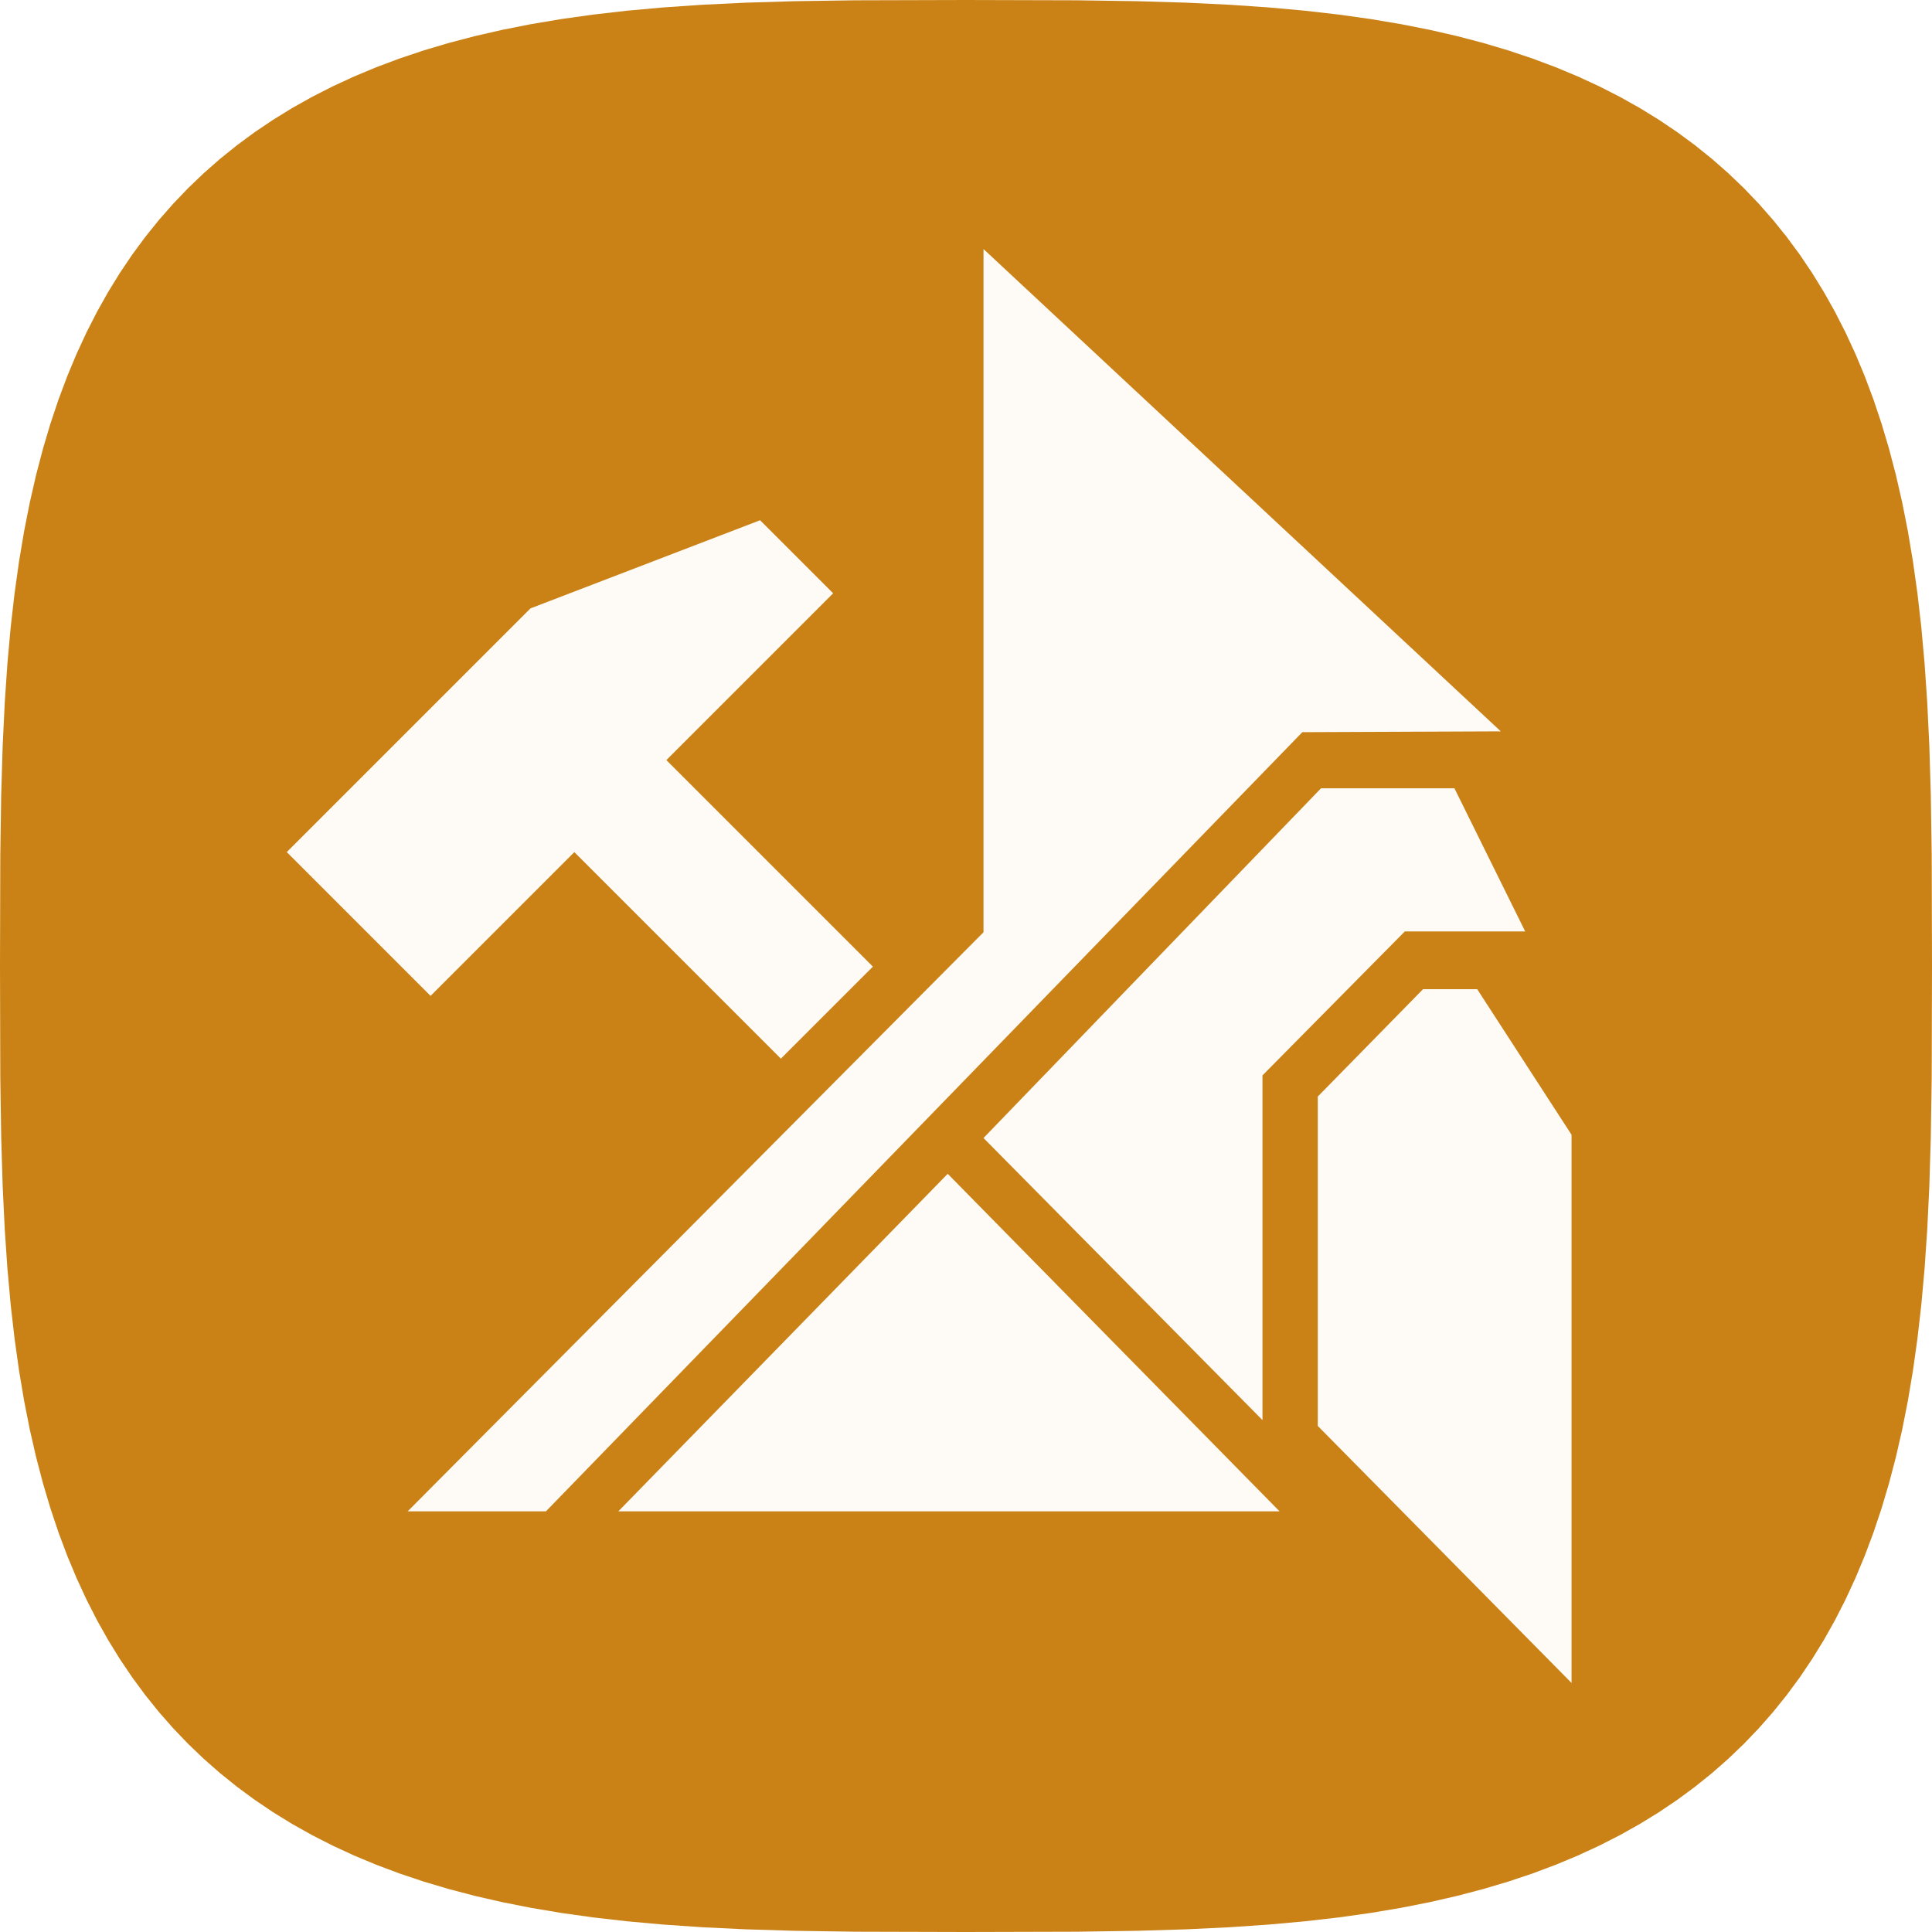
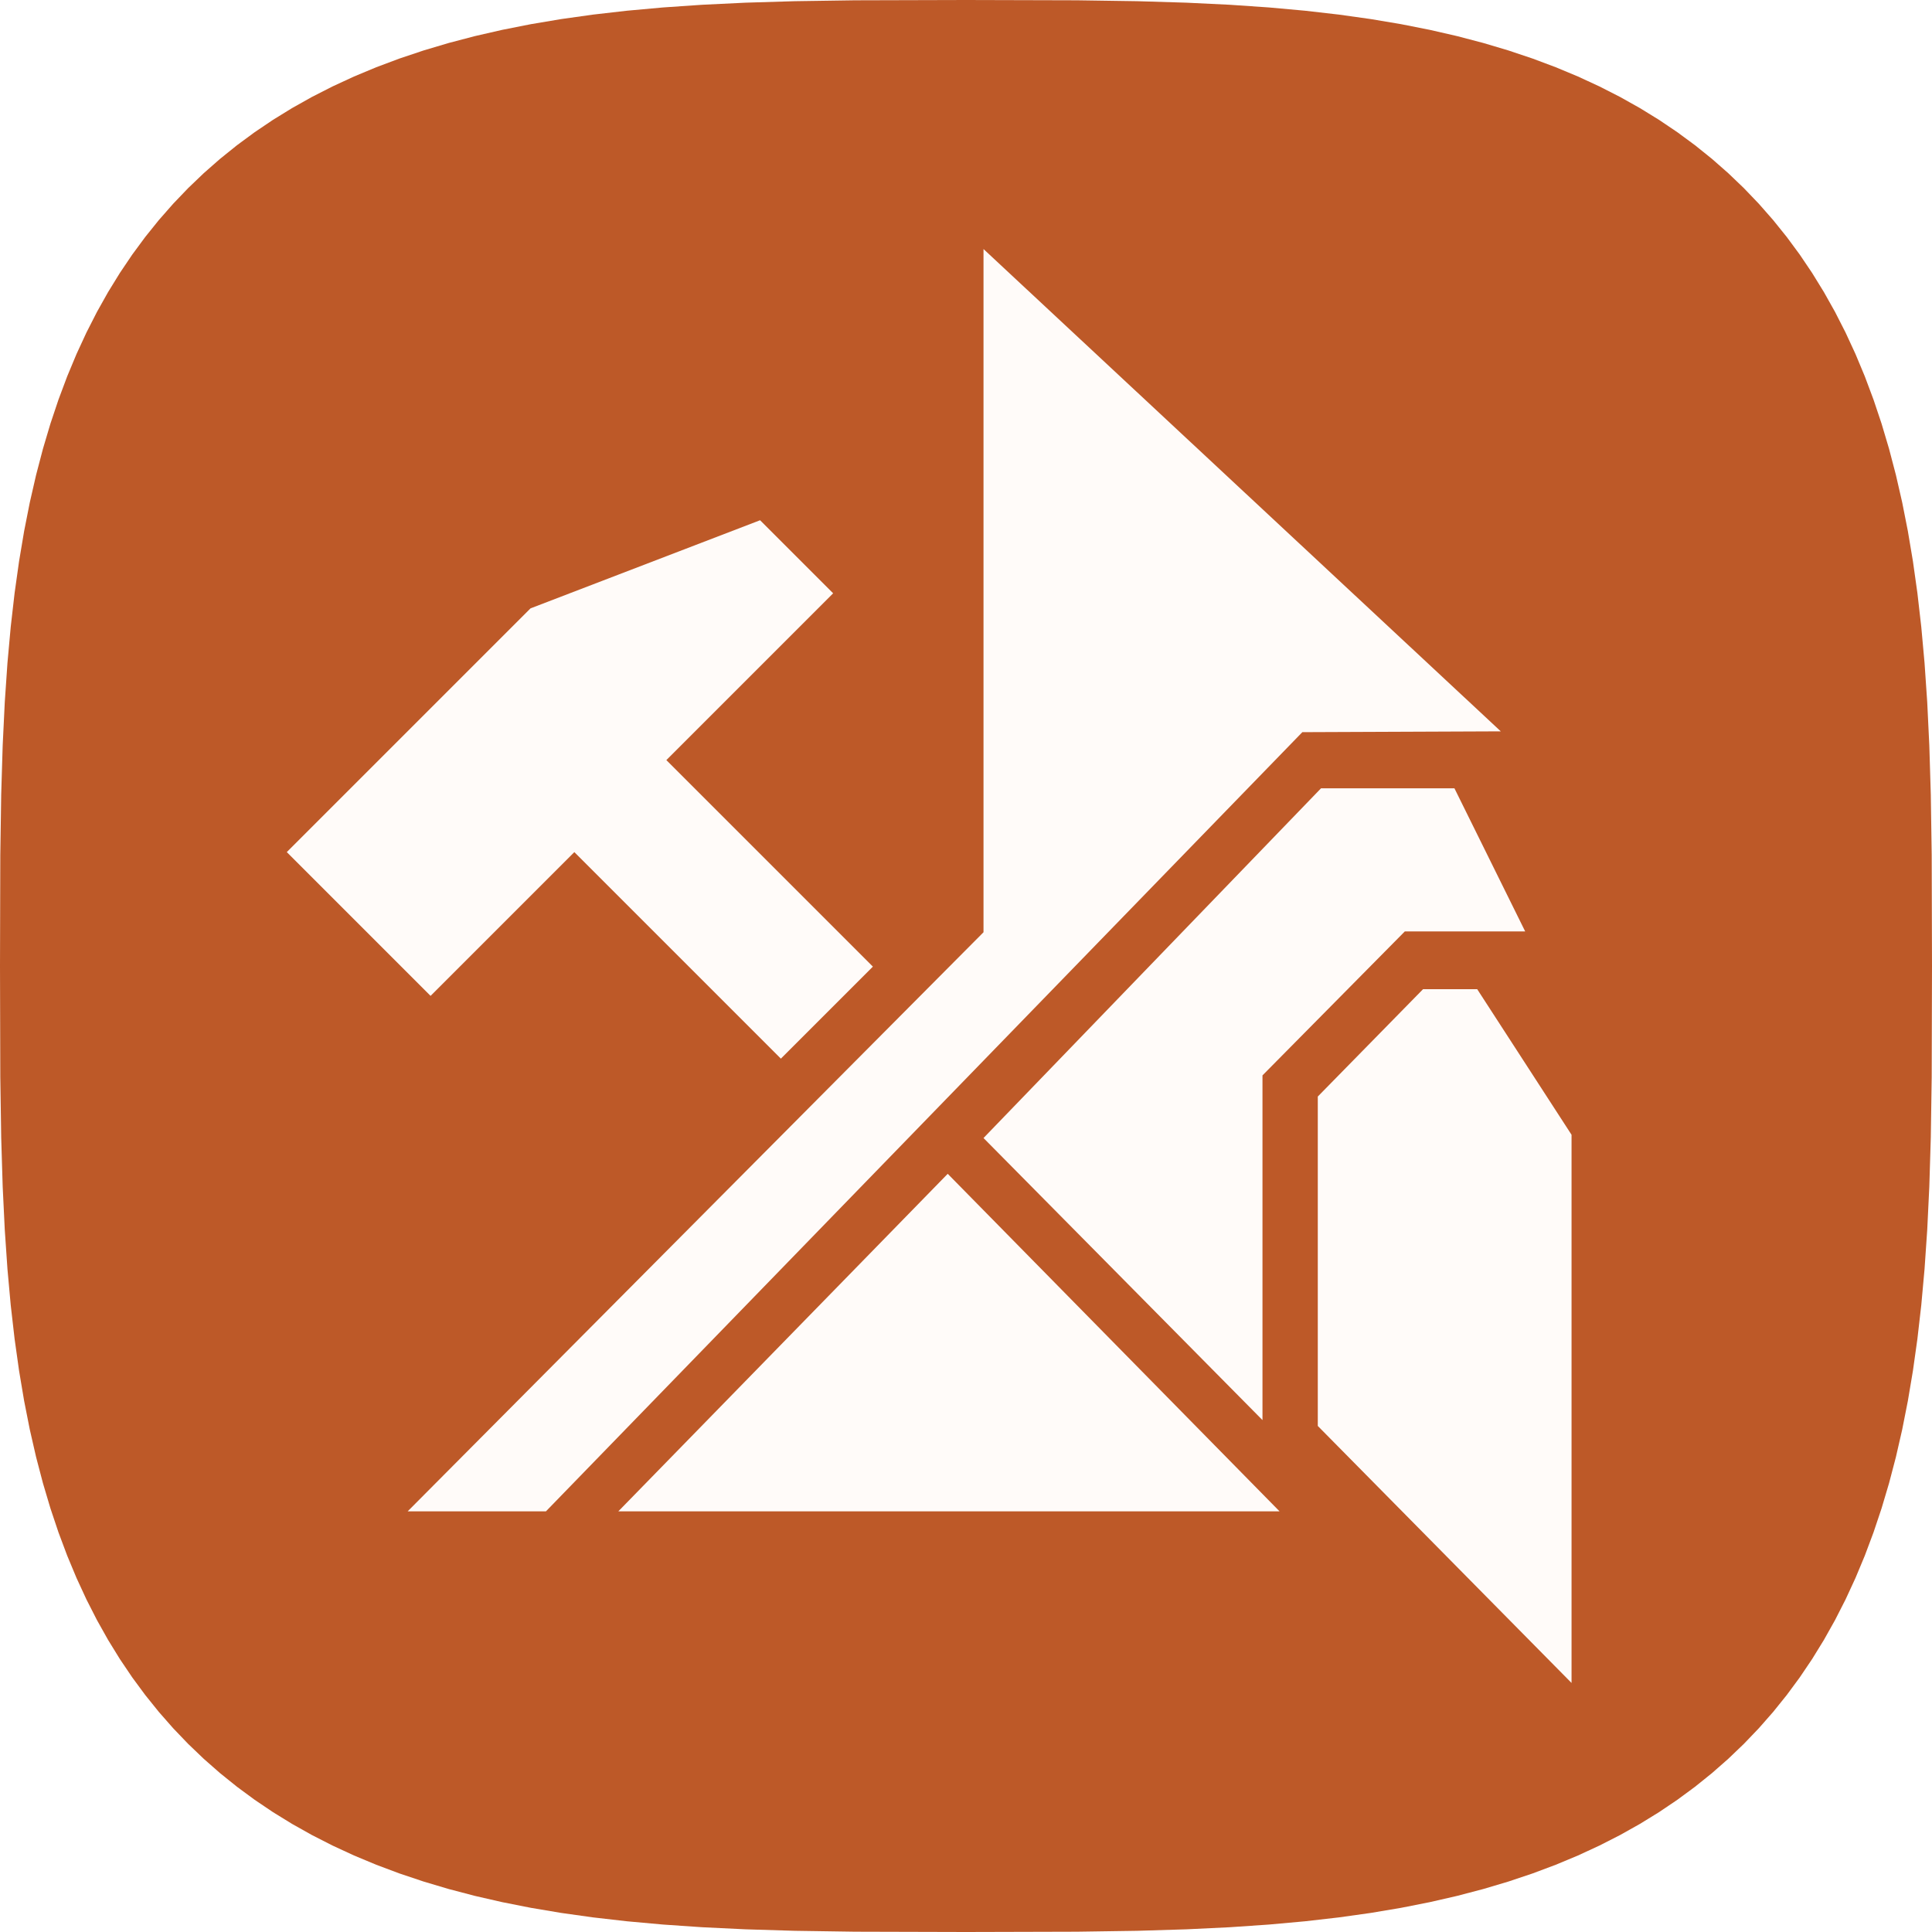
<svg xmlns="http://www.w3.org/2000/svg" width="512" height="512" viewBox="0 0 512 512" fill="none">
-   <path d="M512 256L511.921 285.438L511.684 301.386L511.289 314.446L510.736 325.909L510.026 336.297L509.156 345.886L508.129 354.845L506.943 363.282L505.599 371.275L504.096 378.879L502.433 386.138L500.611 393.084L498.63 399.742L496.488 406.134L494.186 412.277L491.722 418.183L489.096 423.865L486.308 429.333L483.356 434.593L480.24 439.655L476.958 444.522L473.509 449.2L469.891 453.694L466.103 458.007L462.143 462.143L458.007 466.103L453.694 469.891L449.2 473.509L444.522 476.958L439.655 480.24L434.593 483.356L429.333 486.308L423.865 489.096L418.183 491.722L412.277 494.186L406.134 496.488L399.742 498.63L393.084 500.611L386.138 502.433L378.879 504.096L371.275 505.599L363.282 506.943L354.845 508.129L345.886 509.156L336.297 510.026L325.909 510.736L314.446 511.289L301.386 511.684L285.438 511.921L256 512L226.562 511.921L210.614 511.684L197.554 511.289L186.091 510.736L175.703 510.026L166.114 509.156L157.155 508.129L148.718 506.943L140.725 505.599L133.121 504.096L125.862 502.433L118.916 500.611L112.258 498.63L105.866 496.488L99.723 494.186L93.817 491.722L88.135 489.096L82.667 486.308L77.407 483.356L72.346 480.24L67.478 476.958L62.8 473.509L58.306 469.891L53.993 466.103L49.857 462.143L45.897 458.007L42.108 453.694L38.491 449.2L35.042 444.522L31.76 439.655L28.643 434.593L25.692 429.333L22.904 423.865L20.278 418.183L17.814 412.277L15.512 406.134L13.37 399.742L11.389 393.084L9.567 386.138L7.904 378.879L6.401 371.275L5.057 363.282L3.871 354.845L2.844 345.886L1.974 336.297L1.264 325.909L0.711 314.446L0.316 301.386L0.079 285.438L0 256L0.079 226.562L0.316 210.614L0.711 197.554L1.264 186.091L1.974 175.703L2.844 166.114L3.871 157.155L5.057 148.718L6.401 140.725L7.904 133.121L9.567 125.862L11.389 118.916L13.37 112.258L15.512 105.866L17.814 99.723L20.278 93.817L22.904 88.135L25.692 82.667L28.643 77.407L31.76 72.346L35.042 67.478L38.491 62.8L42.108 58.306L45.897 53.993L49.857 49.857L53.993 45.897L58.306 42.108L62.8 38.491L67.478 35.042L72.346 31.76L77.407 28.643L82.667 25.692L88.135 22.904L93.817 20.278L99.723 17.814L105.866 15.512L112.258 13.37L118.916 11.389L125.862 9.567L133.121 7.904L140.725 6.401L148.718 5.057L157.155 3.871L166.114 2.844L175.703 1.974L186.091 1.264L197.554 0.711L210.614 0.316L226.562 0.079L256 0L285.438 0.079L301.386 0.316L314.446 0.711L325.909 1.264L336.297 1.974L345.886 2.844L354.845 3.871L363.282 5.057L371.275 6.401L378.879 7.904L386.138 9.567L393.084 11.389L399.742 13.37L406.134 15.512L412.277 17.814L418.183 20.278L423.865 22.904L429.333 25.692L434.593 28.643L439.655 31.76L444.522 35.042L449.2 38.491L453.694 42.108L458.007 45.897L462.143 49.857L466.103 53.993L469.891 58.306L473.509 62.8L476.958 67.478L480.24 72.346L483.356 77.407L486.308 82.667L489.096 88.135L491.722 93.817L494.186 99.723L496.488 105.866L498.63 112.258L500.611 118.916L502.433 125.862L504.096 133.121L505.599 140.725L506.943 148.718L508.129 157.155L509.156 166.114L510.026 175.703L510.736 186.091L511.289 197.554L511.684 210.614L511.921 226.562L512 256Z" fill="#CA8216" />
-   <path d="M260.64 247.055V66L397.724 193.816L345.132 194.032L144.678 400.521H108.036L260.64 247.055Z" fill="#FEFBF6" />
-   <path d="M339.097 400.521H163.862L251.156 311.071L339.097 400.521Z" fill="#FEFBF6" />
-   <path d="M260.64 301.587L334.571 376.34V284.99L372.29 246.839H404.191L385.438 208.904H350.09L260.64 301.587Z" fill="#FEFBF6" />
-   <path d="M377.125 262.143H391.474L416.476 300.725V446L349.227 377.889V290.594L377.125 262.143Z" fill="#FEFBF6" />
-   <path d="M201.429 137.87L220.79 157.232L176.591 201.431L231.326 256.165L206.94 280.551L152.205 225.817L114.103 263.919L76 225.817L140.595 161.222L201.429 137.87Z" fill="#FEFBF6" />
+   <path d="M512 256L511.921 285.438L511.684 301.386L511.289 314.446L510.736 325.909L510.026 336.297L509.156 345.886L508.129 354.845L506.943 363.282L505.599 371.275L504.096 378.879L502.433 386.138L500.611 393.084L498.63 399.742L496.488 406.134L494.186 412.277L491.722 418.183L489.096 423.865L486.308 429.333L483.356 434.593L480.24 439.655L476.958 444.522L473.509 449.2L469.891 453.694L466.103 458.007L462.143 462.143L458.007 466.103L453.694 469.891L449.2 473.509L444.522 476.958L439.655 480.24L434.593 483.356L429.333 486.308L423.865 489.096L418.183 491.722L412.277 494.186L406.134 496.488L399.742 498.63L393.084 500.611L386.138 502.433L378.879 504.096L371.275 505.599L363.282 506.943L354.845 508.129L345.886 509.156L336.297 510.026L325.909 510.736L314.446 511.289L301.386 511.684L285.438 511.921L256 512L226.562 511.921L210.614 511.684L197.554 511.289L186.091 510.736L175.703 510.026L166.114 509.156L157.155 508.129L148.718 506.943L140.725 505.599L133.121 504.096L125.862 502.433L118.916 500.611L112.258 498.63L105.866 496.488L99.723 494.186L93.817 491.722L88.135 489.096L82.667 486.308L77.407 483.356L72.346 480.24L67.478 476.958L62.8 473.509L58.306 469.891L53.993 466.103L49.857 462.143L45.897 458.007L42.108 453.694L38.491 449.2L35.042 444.522L31.76 439.655L28.643 434.593L25.692 429.333L22.904 423.865L20.278 418.183L17.814 412.277L15.512 406.134L13.37 399.742L11.389 393.084L9.567 386.138L7.904 378.879L6.401 371.275L5.057 363.282L3.871 354.845L2.844 345.886L1.974 336.297L1.264 325.909L0.711 314.446L0.316 301.386L0.079 285.438L0 256L0.079 226.562L0.316 210.614L0.711 197.554L1.264 186.091L1.974 175.703L2.844 166.114L3.871 157.155L5.057 148.718L6.401 140.725L7.904 133.121L9.567 125.862L11.389 118.916L13.37 112.258L15.512 105.866L17.814 99.723L20.278 93.817L22.904 88.135L25.692 82.667L28.643 77.407L31.76 72.346L35.042 67.478L38.491 62.8L42.108 58.306L45.897 53.993L49.857 49.857L53.993 45.897L58.306 42.108L62.8 38.491L67.478 35.042L72.346 31.76L77.407 28.643L82.667 25.692L88.135 22.904L93.817 20.278L99.723 17.814L105.866 15.512L112.258 13.37L118.916 11.389L125.862 9.567L133.121 7.904L140.725 6.401L148.718 5.057L157.155 3.871L166.114 2.844L175.703 1.974L186.091 1.264L197.554 0.711L210.614 0.316L226.562 0.079L256 0L285.438 0.079L301.386 0.316L314.446 0.711L325.909 1.264L336.297 1.974L345.886 2.844L354.845 3.871L363.282 5.057L371.275 6.401L378.879 7.904L386.138 9.567L393.084 11.389L399.742 13.37L406.134 15.512L412.277 17.814L418.183 20.278L423.865 22.904L429.333 25.692L434.593 28.643L439.655 31.76L444.522 35.042L449.2 38.491L453.694 42.108L458.007 45.897L462.143 49.857L466.103 53.993L469.891 58.306L473.509 62.8L476.958 67.478L480.24 72.346L483.356 77.407L486.308 82.667L489.096 88.135L491.722 93.817L494.186 99.723L496.488 105.866L498.63 112.258L500.611 118.916L502.433 125.862L504.096 133.121L505.599 140.725L506.943 148.718L508.129 157.155L509.156 166.114L510.026 175.703L510.736 186.091L511.289 197.554L511.684 210.614L511.921 226.562L512 256Z" fill="#BD5928" />
+   <path d="M260.64 247.055V66L397.724 193.816L345.132 194.032L144.678 400.521H108.036L260.64 247.055Z" fill="#FFFBF9" />
+   <path d="M339.097 400.521H163.862L251.156 311.071L339.097 400.521Z" fill="#FFFBF9" />
+   <path d="M260.64 301.587L334.571 376.34V284.99L372.29 246.839H404.191L385.438 208.904H350.09L260.64 301.587Z" fill="#FFFBF9" />
+   <path d="M377.125 262.143H391.474L416.476 300.725V446L349.227 377.889V290.594L377.125 262.143Z" fill="#FFFBF9" />
+   <path d="M201.429 137.87L220.79 157.232L176.591 201.431L231.326 256.165L206.94 280.551L152.205 225.817L114.103 263.919L76 225.817L140.595 161.222L201.429 137.87Z" fill="#FFFBF9" />
</svg>
